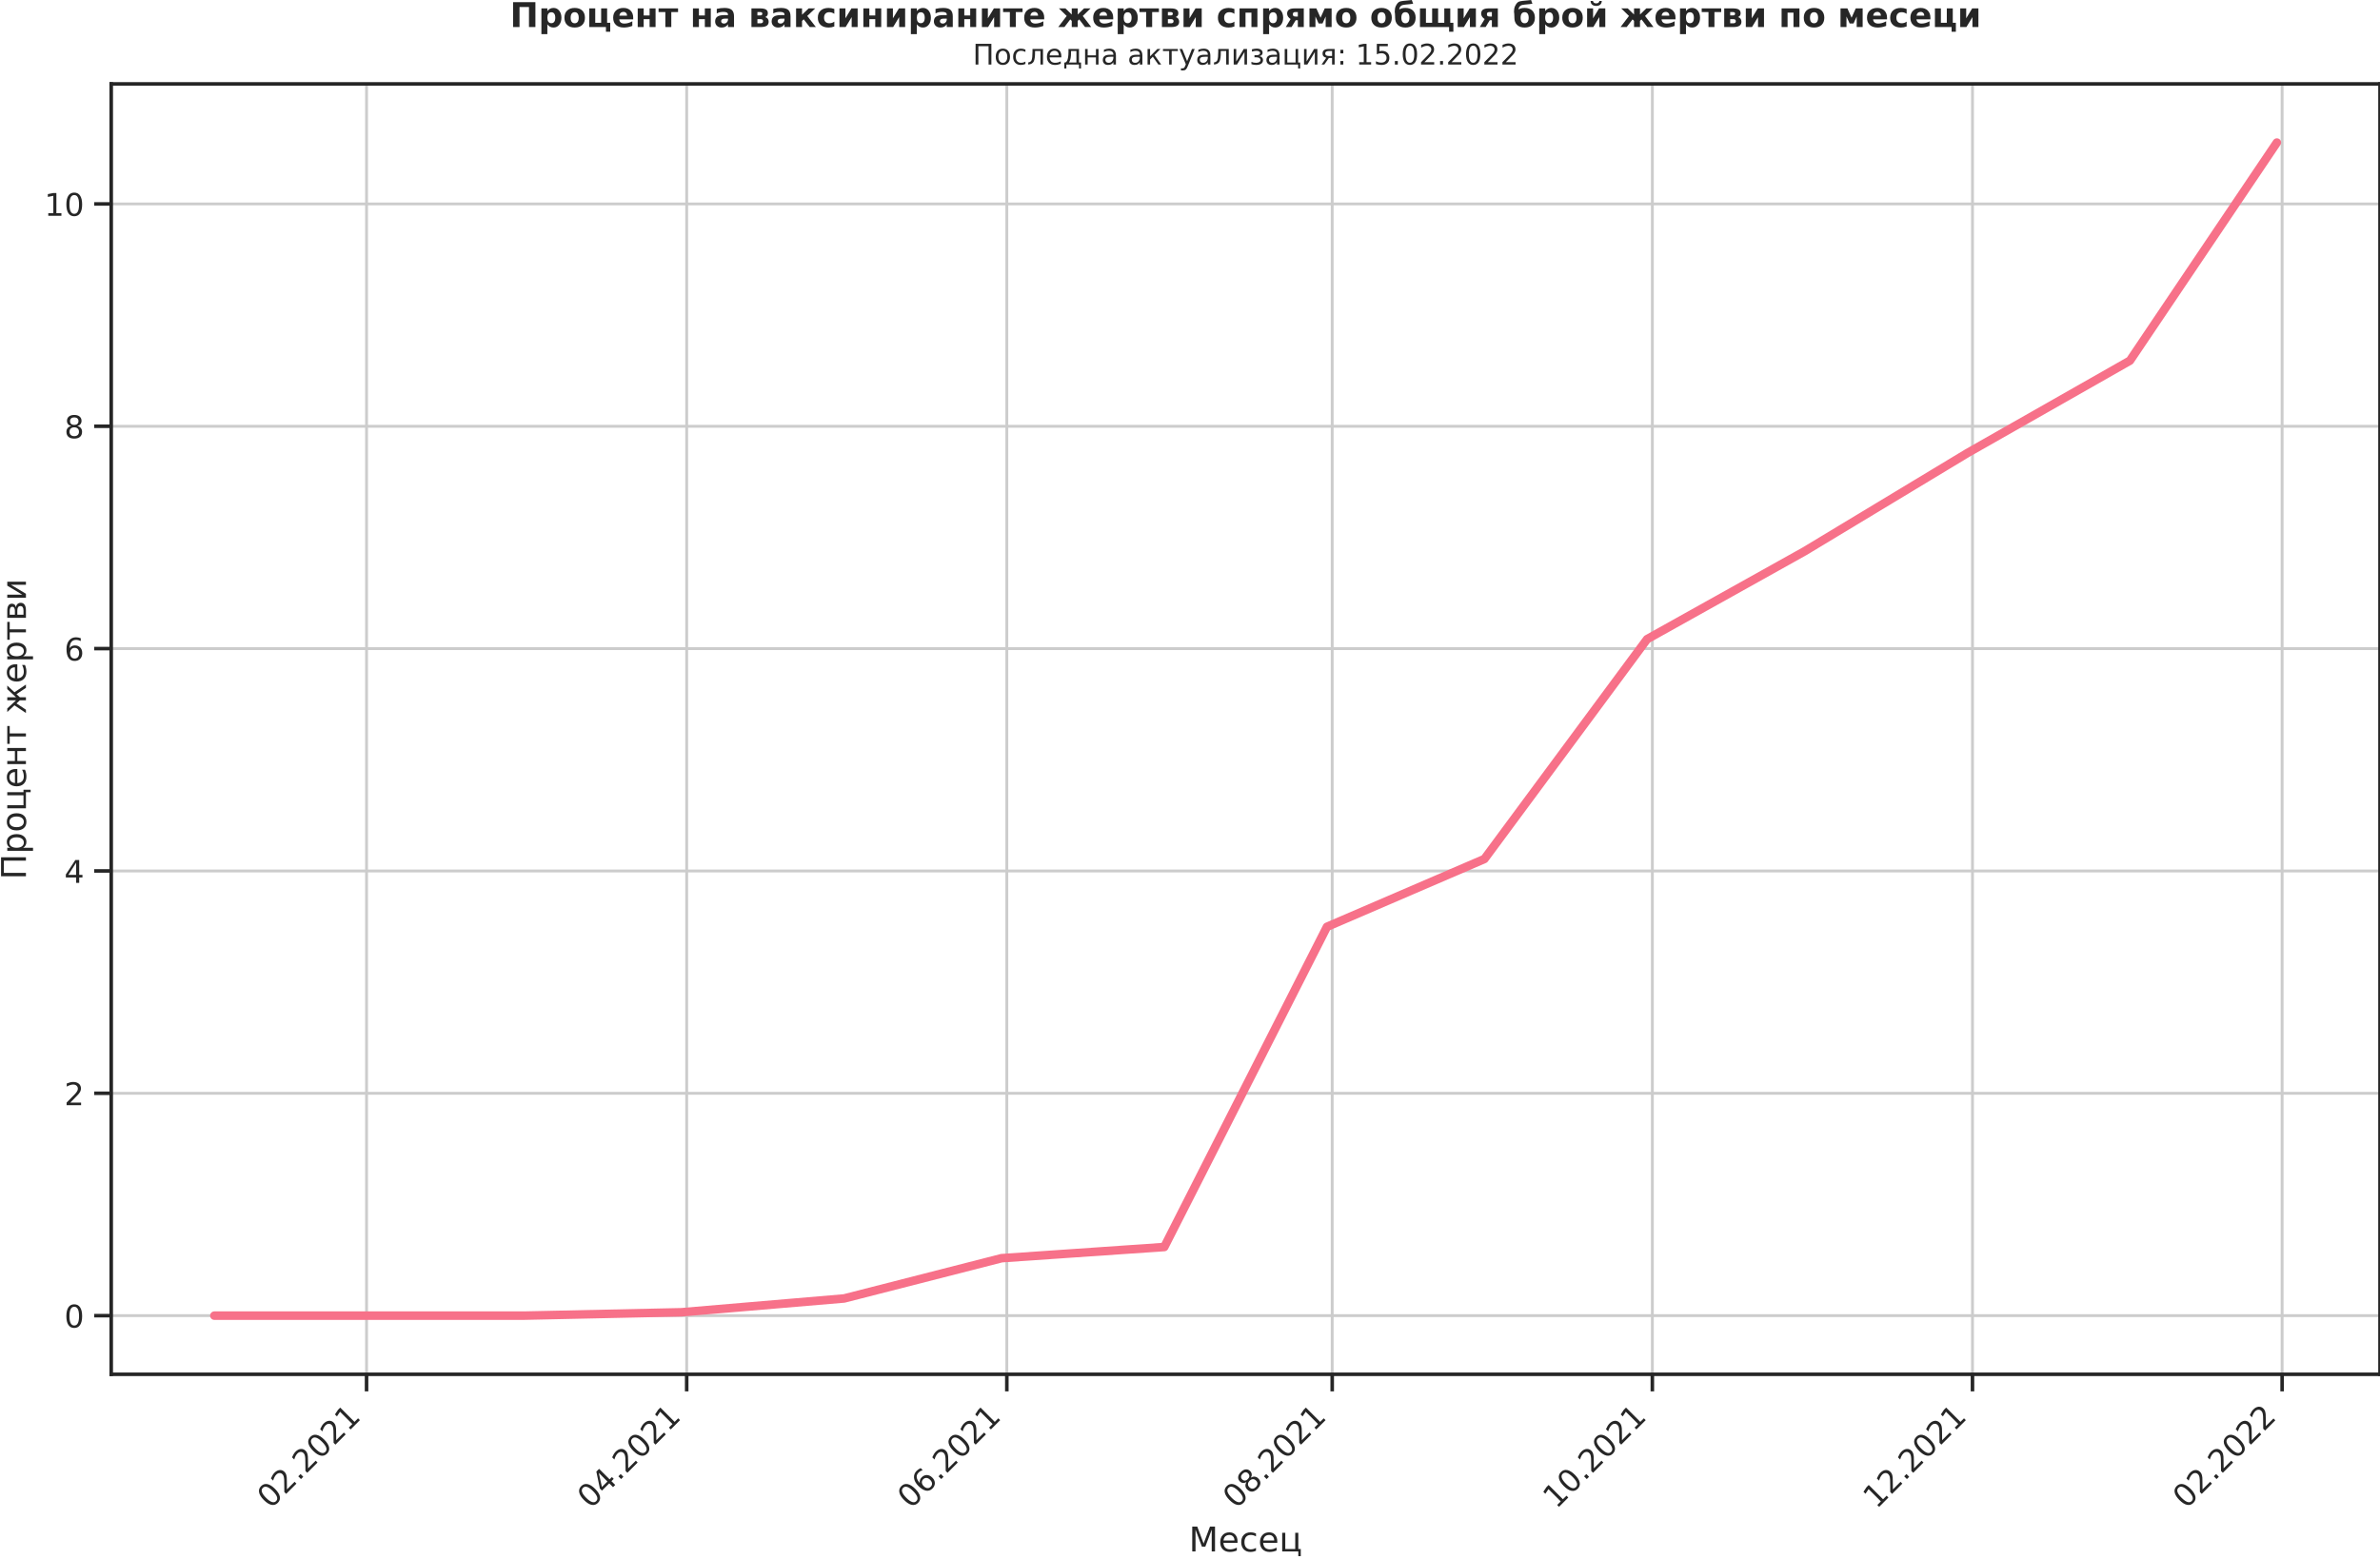
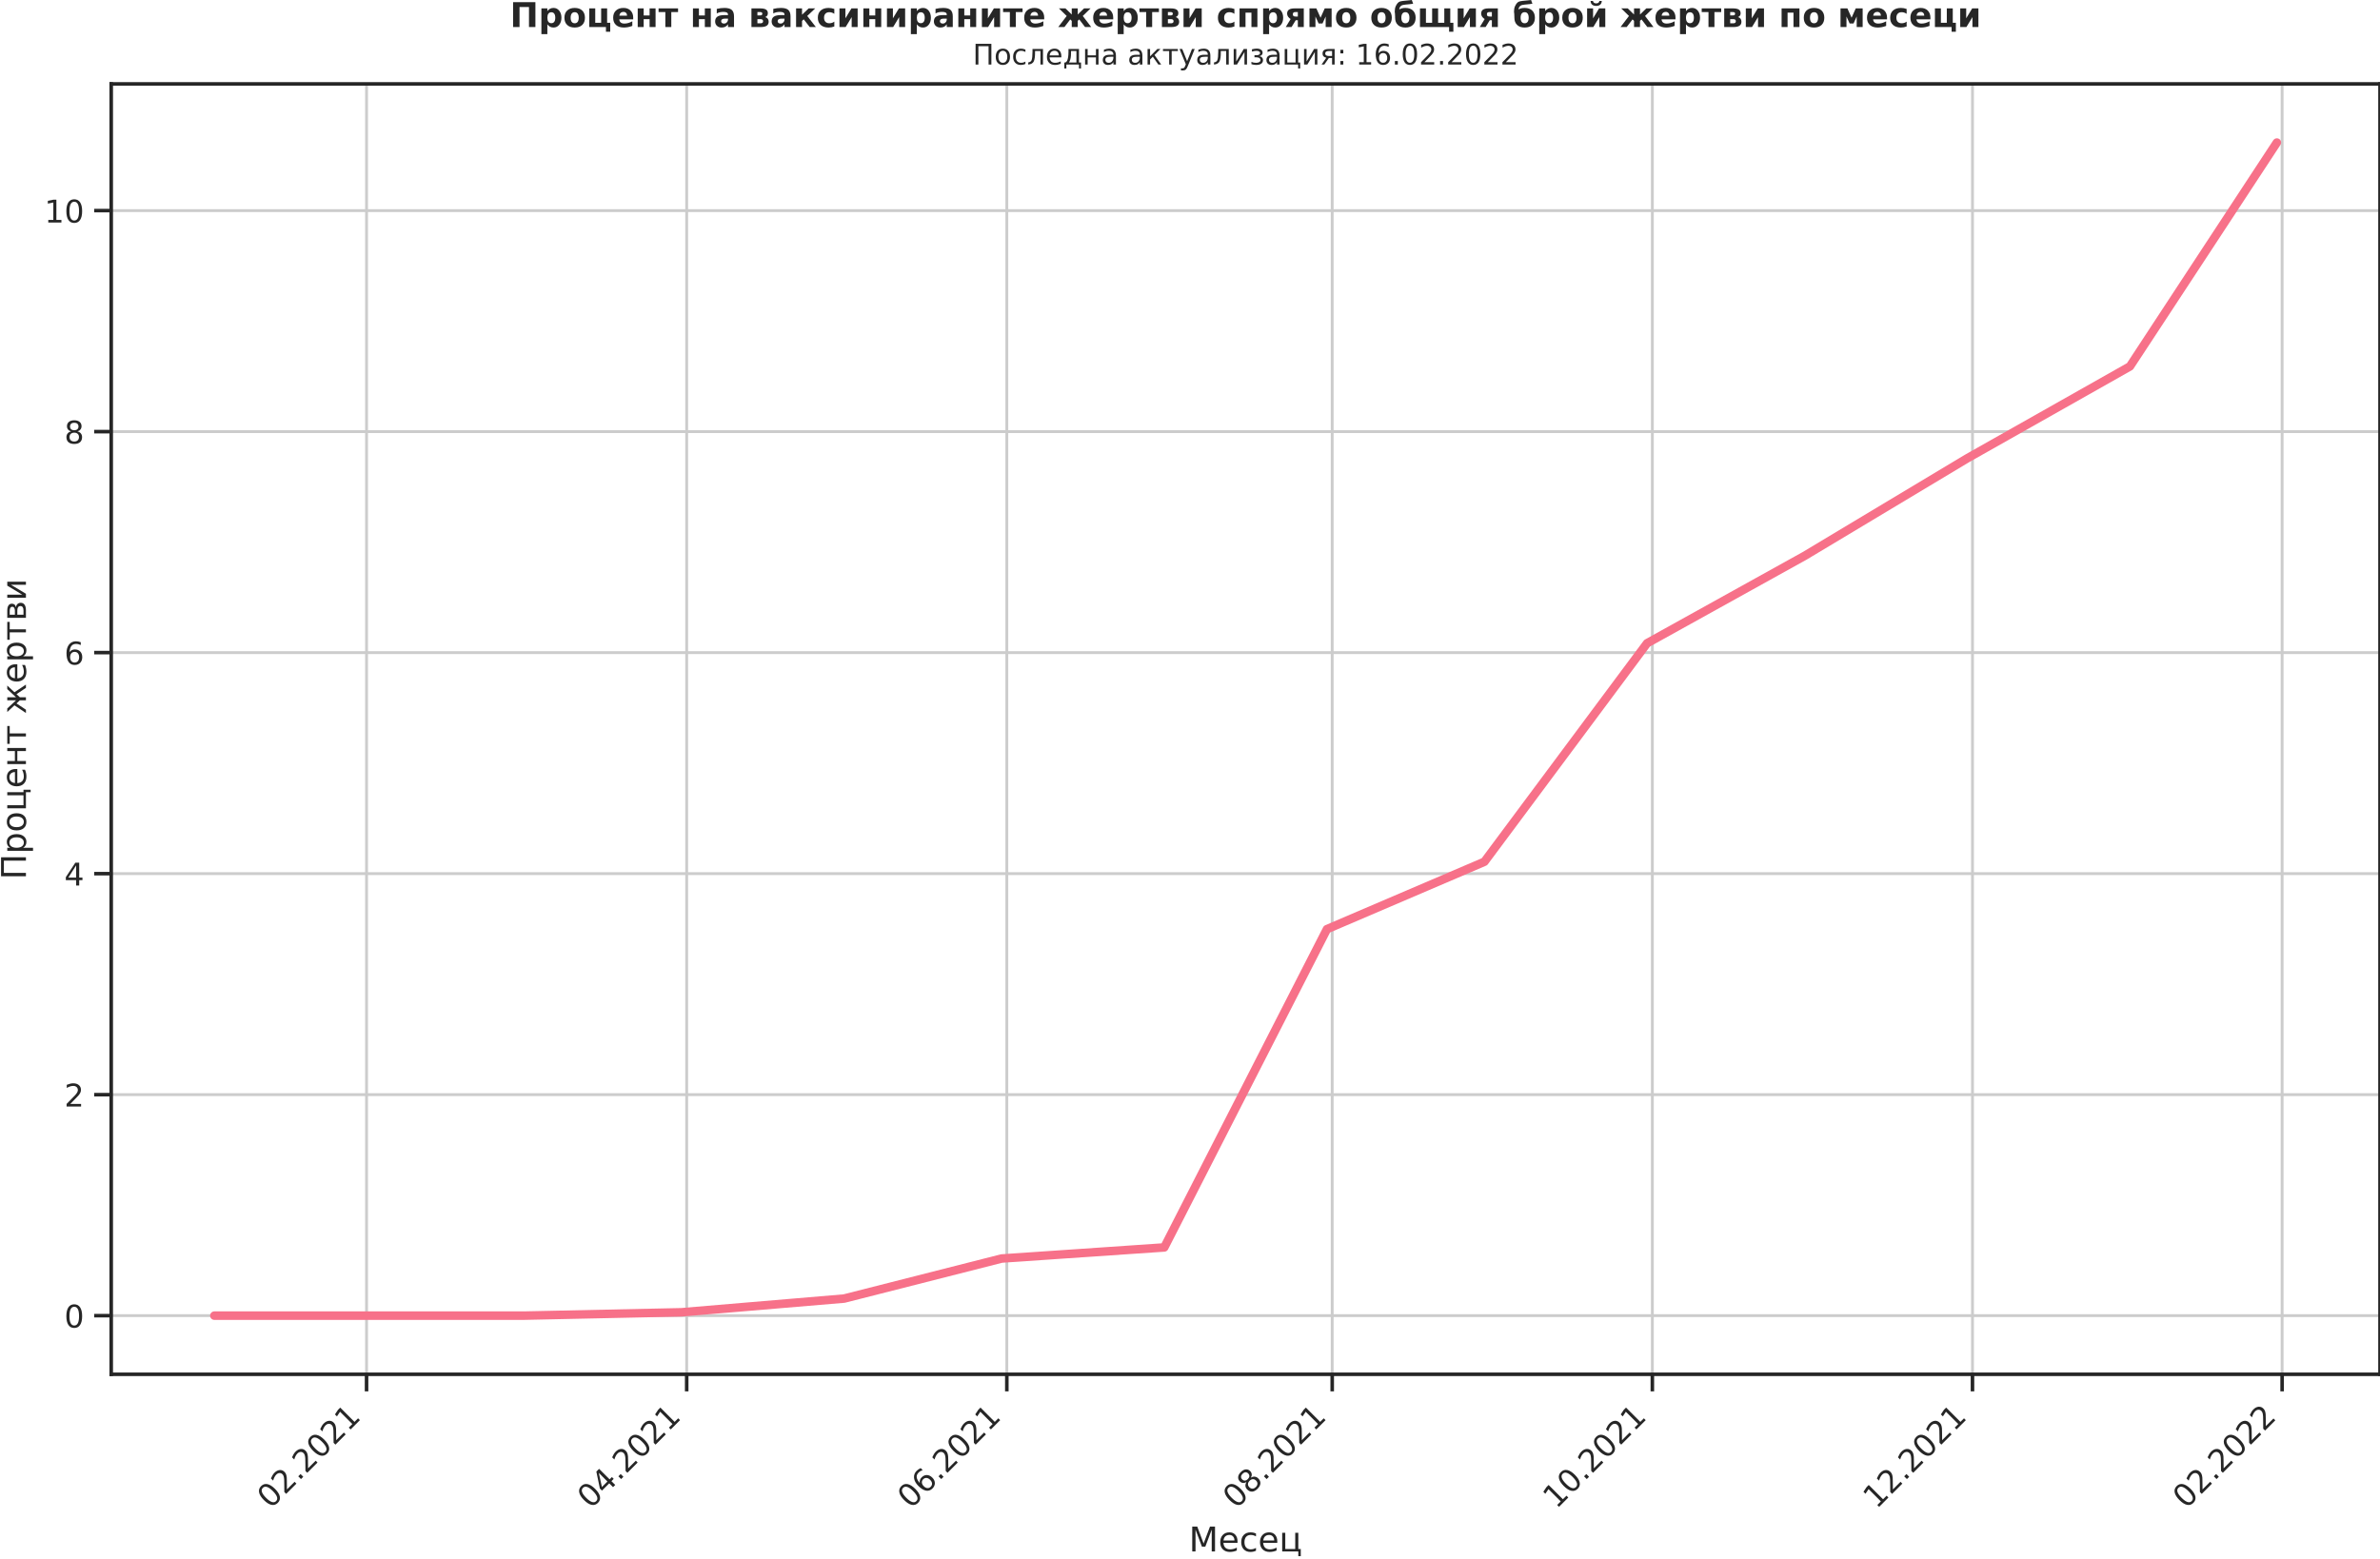
<svg xmlns="http://www.w3.org/2000/svg" xmlns:xlink="http://www.w3.org/1999/xlink" width="836.871pt" height="548.16pt" viewBox="0 0 836.871 548.16" version="1.1">
  <defs>
    <style type="text/css">*{stroke-linejoin: round; stroke-linecap: butt}</style>
  </defs>
  <g id="figure_1">
    <g id="patch_1">
      <path d="M -0 548.16  L 836.871 548.16  L 836.871 0  L -0 0  L -0 548.16  z " style="fill: none" />
    </g>
    <g id="axes_1">
      <g id="patch_2">
        <path d="M 39.111 483.354  L 836.871 483.354  L 836.871 29.51  L 39.111 29.51  L 39.111 483.354  z " style="fill: none" />
      </g>
      <g id="matplotlib.axis_1">
        <g id="xtick_1">
          <g id="line2d_1">
-             <path d="M 128.889 483.354  L 128.889 29.51  " clip-path="url(#p0402274422)" style="fill: none; stroke: #cccccc; stroke-linecap: round" />
+             <path d="M 128.889 483.354  L 128.889 29.51  " clip-path="url(#p0513b17e1d)" style="fill: none; stroke: #cccccc; stroke-linecap: round" />
          </g>
          <g id="line2d_2">
            <defs>
-               <path id="m67e5a09b17" d="M 0 0  L 0 6  " style="stroke: #262626; stroke-width: 1.25" />
+               <path id="m5b20767286" d="M 0 0  L 0 6  " style="stroke: #262626; stroke-width: 1.25" />
            </defs>
            <g>
-               <use xlink:href="#m67e5a09b17" x="128.889" y="483.354" style="fill: #262626; stroke: #262626; stroke-width: 1.25" />
+               <use xlink:href="#m5b20767286" x="128.889" y="483.354" style="fill: #262626; stroke: #262626; stroke-width: 1.25" />
            </g>
          </g>
          <g id="text_1">
            <g style="fill: #262626" transform="translate(95.10644 530.929)rotate(-45)scale(0.11 -0.11)">
              <defs>
                <path id="DejaVuSans-30" d="M 2034 4250  Q 1547 4250 1301 3770  Q 1056 3291 1056 2328  Q 1056 1369 1301 889  Q 1547 409 2034 409  Q 2525 409 2770 889  Q 3016 1369 3016 2328  Q 3016 3291 2770 3770  Q 2525 4250 2034 4250  z M 2034 4750  Q 2819 4750 3233 4129  Q 3647 3509 3647 2328  Q 3647 1150 3233 529  Q 2819 -91 2034 -91  Q 1250 -91 836 529  Q 422 1150 422 2328  Q 422 3509 836 4129  Q 1250 4750 2034 4750  z " transform="scale(0.015625)" />
                <path id="DejaVuSans-32" d="M 1228 531  L 3431 531  L 3431 0  L 469 0  L 469 531  Q 828 903 1448 1529  Q 2069 2156 2228 2338  Q 2531 2678 2651 2914  Q 2772 3150 2772 3378  Q 2772 3750 2511 3984  Q 2250 4219 1831 4219  Q 1534 4219 1204 4116  Q 875 4013 500 3803  L 500 4441  Q 881 4594 1212 4672  Q 1544 4750 1819 4750  Q 2544 4750 2975 4387  Q 3406 4025 3406 3419  Q 3406 3131 3298 2873  Q 3191 2616 2906 2266  Q 2828 2175 2409 1742  Q 1991 1309 1228 531  z " transform="scale(0.015625)" />
                <path id="DejaVuSans-2e" d="M 684 794  L 1344 794  L 1344 0  L 684 0  L 684 794  z " transform="scale(0.015625)" />
                <path id="DejaVuSans-31" d="M 794 531  L 1825 531  L 1825 4091  L 703 3866  L 703 4441  L 1819 4666  L 2450 4666  L 2450 531  L 3481 531  L 3481 0  L 794 0  L 794 531  z " transform="scale(0.015625)" />
              </defs>
              <use xlink:href="#DejaVuSans-30" />
              <use xlink:href="#DejaVuSans-32" x="63.623" />
              <use xlink:href="#DejaVuSans-2e" x="127.246" />
              <use xlink:href="#DejaVuSans-32" x="159.033" />
              <use xlink:href="#DejaVuSans-30" x="222.656" />
              <use xlink:href="#DejaVuSans-32" x="286.279" />
              <use xlink:href="#DejaVuSans-31" x="349.902" />
            </g>
          </g>
        </g>
        <g id="xtick_2">
          <g id="line2d_3">
-             <path d="M 241.458 483.354  L 241.458 29.51  " clip-path="url(#p0402274422)" style="fill: none; stroke: #cccccc; stroke-linecap: round" />
+             <path d="M 241.458 483.354  L 241.458 29.51  " clip-path="url(#p0513b17e1d)" style="fill: none; stroke: #cccccc; stroke-linecap: round" />
          </g>
          <g id="line2d_4">
            <g>
-               <use xlink:href="#m67e5a09b17" x="241.458" y="483.354" style="fill: #262626; stroke: #262626; stroke-width: 1.25" />
+               <use xlink:href="#m5b20767286" x="241.458" y="483.354" style="fill: #262626; stroke: #262626; stroke-width: 1.25" />
            </g>
          </g>
          <g id="text_2">
            <g style="fill: #262626" transform="translate(207.6749 530.929)rotate(-45)scale(0.11 -0.11)">
              <defs>
                <path id="DejaVuSans-34" d="M 2419 4116  L 825 1625  L 2419 1625  L 2419 4116  z M 2253 4666  L 3047 4666  L 3047 1625  L 3713 1625  L 3713 1100  L 3047 1100  L 3047 0  L 2419 0  L 2419 1100  L 313 1100  L 313 1709  L 2253 4666  z " transform="scale(0.015625)" />
              </defs>
              <use xlink:href="#DejaVuSans-30" />
              <use xlink:href="#DejaVuSans-34" x="63.623" />
              <use xlink:href="#DejaVuSans-2e" x="127.246" />
              <use xlink:href="#DejaVuSans-32" x="159.033" />
              <use xlink:href="#DejaVuSans-30" x="222.656" />
              <use xlink:href="#DejaVuSans-32" x="286.279" />
              <use xlink:href="#DejaVuSans-31" x="349.902" />
            </g>
          </g>
        </g>
        <g id="xtick_3">
          <g id="line2d_5">
-             <path d="M 354.026 483.354  L 354.026 29.51  " clip-path="url(#p0402274422)" style="fill: none; stroke: #cccccc; stroke-linecap: round" />
+             <path d="M 354.026 483.354  L 354.026 29.51  " clip-path="url(#p0513b17e1d)" style="fill: none; stroke: #cccccc; stroke-linecap: round" />
          </g>
          <g id="line2d_6">
            <g>
-               <use xlink:href="#m67e5a09b17" x="354.026" y="483.354" style="fill: #262626; stroke: #262626; stroke-width: 1.25" />
+               <use xlink:href="#m5b20767286" x="354.026" y="483.354" style="fill: #262626; stroke: #262626; stroke-width: 1.25" />
            </g>
          </g>
          <g id="text_3">
            <g style="fill: #262626" transform="translate(320.2434 530.929)rotate(-45)scale(0.11 -0.11)">
              <defs>
                <path id="DejaVuSans-36" d="M 2113 2584  Q 1688 2584 1439 2293  Q 1191 2003 1191 1497  Q 1191 994 1439 701  Q 1688 409 2113 409  Q 2538 409 2786 701  Q 3034 994 3034 1497  Q 3034 2003 2786 2293  Q 2538 2584 2113 2584  z M 3366 4563  L 3366 3988  Q 3128 4100 2886 4159  Q 2644 4219 2406 4219  Q 1781 4219 1451 3797  Q 1122 3375 1075 2522  Q 1259 2794 1537 2939  Q 1816 3084 2150 3084  Q 2853 3084 3261 2657  Q 3669 2231 3669 1497  Q 3669 778 3244 343  Q 2819 -91 2113 -91  Q 1303 -91 875 529  Q 447 1150 447 2328  Q 447 3434 972 4092  Q 1497 4750 2381 4750  Q 2619 4750 2861 4703  Q 3103 4656 3366 4563  z " transform="scale(0.015625)" />
              </defs>
              <use xlink:href="#DejaVuSans-30" />
              <use xlink:href="#DejaVuSans-36" x="63.623" />
              <use xlink:href="#DejaVuSans-2e" x="127.246" />
              <use xlink:href="#DejaVuSans-32" x="159.033" />
              <use xlink:href="#DejaVuSans-30" x="222.656" />
              <use xlink:href="#DejaVuSans-32" x="286.279" />
              <use xlink:href="#DejaVuSans-31" x="349.902" />
            </g>
          </g>
        </g>
        <g id="xtick_4">
          <g id="line2d_7">
-             <path d="M 468.44 483.354  L 468.44 29.51  " clip-path="url(#p0402274422)" style="fill: none; stroke: #cccccc; stroke-linecap: round" />
+             <path d="M 468.44 483.354  L 468.44 29.51  " clip-path="url(#p0513b17e1d)" style="fill: none; stroke: #cccccc; stroke-linecap: round" />
          </g>
          <g id="line2d_8">
            <g>
-               <use xlink:href="#m67e5a09b17" x="468.44" y="483.354" style="fill: #262626; stroke: #262626; stroke-width: 1.25" />
+               <use xlink:href="#m5b20767286" x="468.44" y="483.354" style="fill: #262626; stroke: #262626; stroke-width: 1.25" />
            </g>
          </g>
          <g id="text_4">
            <g style="fill: #262626" transform="translate(434.6573 530.929)rotate(-45)scale(0.11 -0.11)">
              <defs>
                <path id="DejaVuSans-38" d="M 2034 2216  Q 1584 2216 1326 1975  Q 1069 1734 1069 1313  Q 1069 891 1326 650  Q 1584 409 2034 409  Q 2484 409 2743 651  Q 3003 894 3003 1313  Q 3003 1734 2745 1975  Q 2488 2216 2034 2216  z M 1403 2484  Q 997 2584 770 2862  Q 544 3141 544 3541  Q 544 4100 942 4425  Q 1341 4750 2034 4750  Q 2731 4750 3128 4425  Q 3525 4100 3525 3541  Q 3525 3141 3298 2862  Q 3072 2584 2669 2484  Q 3125 2378 3379 2068  Q 3634 1759 3634 1313  Q 3634 634 3220 271  Q 2806 -91 2034 -91  Q 1263 -91 848 271  Q 434 634 434 1313  Q 434 1759 690 2068  Q 947 2378 1403 2484  z M 1172 3481  Q 1172 3119 1398 2916  Q 1625 2713 2034 2713  Q 2441 2713 2670 2916  Q 2900 3119 2900 3481  Q 2900 3844 2670 4047  Q 2441 4250 2034 4250  Q 1625 4250 1398 4047  Q 1172 3844 1172 3481  z " transform="scale(0.015625)" />
              </defs>
              <use xlink:href="#DejaVuSans-30" />
              <use xlink:href="#DejaVuSans-38" x="63.623" />
              <use xlink:href="#DejaVuSans-2e" x="127.246" />
              <use xlink:href="#DejaVuSans-32" x="159.033" />
              <use xlink:href="#DejaVuSans-30" x="222.656" />
              <use xlink:href="#DejaVuSans-32" x="286.279" />
              <use xlink:href="#DejaVuSans-31" x="349.902" />
            </g>
          </g>
        </g>
        <g id="xtick_5">
          <g id="line2d_9">
-             <path d="M 581.009 483.354  L 581.009 29.51  " clip-path="url(#p0402274422)" style="fill: none; stroke: #cccccc; stroke-linecap: round" />
+             <path d="M 581.009 483.354  L 581.009 29.51  " clip-path="url(#p0513b17e1d)" style="fill: none; stroke: #cccccc; stroke-linecap: round" />
          </g>
          <g id="line2d_10">
            <g>
-               <use xlink:href="#m67e5a09b17" x="581.009" y="483.354" style="fill: #262626; stroke: #262626; stroke-width: 1.25" />
+               <use xlink:href="#m5b20767286" x="581.009" y="483.354" style="fill: #262626; stroke: #262626; stroke-width: 1.25" />
            </g>
          </g>
          <g id="text_5">
            <g style="fill: #262626" transform="translate(547.2258 530.929)rotate(-45)scale(0.11 -0.11)">
              <use xlink:href="#DejaVuSans-31" />
              <use xlink:href="#DejaVuSans-30" x="63.623" />
              <use xlink:href="#DejaVuSans-2e" x="127.246" />
              <use xlink:href="#DejaVuSans-32" x="159.033" />
              <use xlink:href="#DejaVuSans-30" x="222.656" />
              <use xlink:href="#DejaVuSans-32" x="286.279" />
              <use xlink:href="#DejaVuSans-31" x="349.902" />
            </g>
          </g>
        </g>
        <g id="xtick_6">
          <g id="line2d_11">
-             <path d="M 693.577 483.354  L 693.577 29.51  " clip-path="url(#p0402274422)" style="fill: none; stroke: #cccccc; stroke-linecap: round" />
+             <path d="M 693.577 483.354  L 693.577 29.51  " clip-path="url(#p0513b17e1d)" style="fill: none; stroke: #cccccc; stroke-linecap: round" />
          </g>
          <g id="line2d_12">
            <g>
-               <use xlink:href="#m67e5a09b17" x="693.577" y="483.354" style="fill: #262626; stroke: #262626; stroke-width: 1.25" />
+               <use xlink:href="#m5b20767286" x="693.577" y="483.354" style="fill: #262626; stroke: #262626; stroke-width: 1.25" />
            </g>
          </g>
          <g id="text_6">
            <g style="fill: #262626" transform="translate(659.7943 530.929)rotate(-45)scale(0.11 -0.11)">
              <use xlink:href="#DejaVuSans-31" />
              <use xlink:href="#DejaVuSans-32" x="63.623" />
              <use xlink:href="#DejaVuSans-2e" x="127.246" />
              <use xlink:href="#DejaVuSans-32" x="159.033" />
              <use xlink:href="#DejaVuSans-30" x="222.656" />
              <use xlink:href="#DejaVuSans-32" x="286.279" />
              <use xlink:href="#DejaVuSans-31" x="349.902" />
            </g>
          </g>
        </g>
        <g id="xtick_7">
          <g id="line2d_13">
-             <path d="M 802.455 483.354  L 802.455 29.51  " clip-path="url(#p0402274422)" style="fill: none; stroke: #cccccc; stroke-linecap: round" />
+             <path d="M 802.455 483.354  L 802.455 29.51  " clip-path="url(#p0513b17e1d)" style="fill: none; stroke: #cccccc; stroke-linecap: round" />
          </g>
          <g id="line2d_14">
            <g>
-               <use xlink:href="#m67e5a09b17" x="802.455" y="483.354" style="fill: #262626; stroke: #262626; stroke-width: 1.25" />
+               <use xlink:href="#m5b20767286" x="802.455" y="483.354" style="fill: #262626; stroke: #262626; stroke-width: 1.25" />
            </g>
          </g>
          <g id="text_7">
            <g style="fill: #262626" transform="translate(768.672 530.929)rotate(-45)scale(0.11 -0.11)">
              <use xlink:href="#DejaVuSans-30" />
              <use xlink:href="#DejaVuSans-32" x="63.623" />
              <use xlink:href="#DejaVuSans-2e" x="127.246" />
              <use xlink:href="#DejaVuSans-32" x="159.033" />
              <use xlink:href="#DejaVuSans-30" x="222.656" />
              <use xlink:href="#DejaVuSans-32" x="286.279" />
              <use xlink:href="#DejaVuSans-32" x="349.902" />
            </g>
          </g>
        </g>
        <g id="text_8">
          <g style="fill: #262626" transform="translate(418.0478 545.6648)scale(0.12 -0.12)">
            <defs>
              <path id="DejaVuSans-41c" d="M 628 4666  L 1569 4666  L 2759 1491  L 3956 4666  L 4897 4666  L 4897 0  L 4281 0  L 4281 4097  L 3078 897  L 2444 897  L 1241 4097  L 1241 0  L 628 0  L 628 4666  z " transform="scale(0.015625)" />
              <path id="DejaVuSans-435" d="M 3597 1894  L 3597 1613  L 953 1613  Q 991 1019 1311 708  Q 1631 397 2203 397  Q 2534 397 2845 478  Q 3156 559 3463 722  L 3463 178  Q 3153 47 2828 -22  Q 2503 -91 2169 -91  Q 1331 -91 842 396  Q 353 884 353 1716  Q 353 2575 817 3079  Q 1281 3584 2069 3584  Q 2775 3584 3186 3129  Q 3597 2675 3597 1894  z M 3022 2063  Q 3016 2534 2758 2815  Q 2500 3097 2075 3097  Q 1594 3097 1305 2825  Q 1016 2553 972 2059  L 3022 2063  z " transform="scale(0.015625)" />
              <path id="DejaVuSans-441" d="M 3122 3366  L 3122 2828  Q 2878 2963 2633 3030  Q 2388 3097 2138 3097  Q 1578 3097 1268 2742  Q 959 2388 959 1747  Q 959 1106 1268 751  Q 1578 397 2138 397  Q 2388 397 2633 464  Q 2878 531 3122 666  L 3122 134  Q 2881 22 2623 -34  Q 2366 -91 2075 -91  Q 1284 -91 818 406  Q 353 903 353 1747  Q 353 2603 823 3093  Q 1294 3584 2113 3584  Q 2378 3584 2631 3529  Q 2884 3475 3122 3366  z " transform="scale(0.015625)" />
              <path id="DejaVuSans-446" d="M 3603 0  L 581 0  L 581 3500  L 1159 3500  L 1159 459  L 3025 459  L 3025 3500  L 3603 3500  L 3603 459  L 4063 459  L 4063 -884  L 3603 -884  L 3603 0  z " transform="scale(0.015625)" />
            </defs>
            <use xlink:href="#DejaVuSans-41c" />
            <use xlink:href="#DejaVuSans-435" x="86.279" />
            <use xlink:href="#DejaVuSans-441" x="147.803" />
            <use xlink:href="#DejaVuSans-435" x="202.783" />
            <use xlink:href="#DejaVuSans-446" x="264.307" />
          </g>
        </g>
      </g>
      <g id="matplotlib.axis_2">
        <g id="ytick_1">
          <g id="line2d_15">
-             <path d="M 39.111 462.724  L 836.871 462.724  " clip-path="url(#p0402274422)" style="fill: none; stroke: #cccccc; stroke-linecap: round" />
+             <path d="M 39.111 462.724  L 836.871 462.724  " clip-path="url(#p0513b17e1d)" style="fill: none; stroke: #cccccc; stroke-linecap: round" />
          </g>
          <g id="line2d_16">
            <defs>
-               <path id="mcac6b67d3c" d="M 0 0  L -6 0  " style="stroke: #262626; stroke-width: 1.25" />
+               <path id="m9e6a54e9d8" d="M 0 0  L -6 0  " style="stroke: #262626; stroke-width: 1.25" />
            </defs>
            <g>
-               <use xlink:href="#mcac6b67d3c" x="39.111" y="462.724" style="fill: #262626; stroke: #262626; stroke-width: 1.25" />
+               <use xlink:href="#m9e6a54e9d8" x="39.111" y="462.724" style="fill: #262626; stroke: #262626; stroke-width: 1.25" />
            </g>
          </g>
          <g id="text_9">
            <g style="fill: #262626" transform="translate(22.6125 466.9035)scale(0.11 -0.11)">
              <use xlink:href="#DejaVuSans-30" />
            </g>
          </g>
        </g>
        <g id="ytick_2">
          <g id="line2d_17">
-             <path d="M 39.111 384.524  L 836.871 384.524  " clip-path="url(#p0402274422)" style="fill: none; stroke: #cccccc; stroke-linecap: round" />
+             <path d="M 39.111 384.995  L 836.871 384.995  " clip-path="url(#p0513b17e1d)" style="fill: none; stroke: #cccccc; stroke-linecap: round" />
          </g>
          <g id="line2d_18">
            <g>
-               <use xlink:href="#mcac6b67d3c" x="39.111" y="384.524" style="fill: #262626; stroke: #262626; stroke-width: 1.25" />
+               <use xlink:href="#m9e6a54e9d8" x="39.111" y="384.995" style="fill: #262626; stroke: #262626; stroke-width: 1.25" />
            </g>
          </g>
          <g id="text_10">
-             <g style="fill: #262626" transform="translate(22.6125 388.7036)scale(0.11 -0.11)">
+             <g style="fill: #262626" transform="translate(22.6125 389.1745)scale(0.11 -0.11)">
              <use xlink:href="#DejaVuSans-32" />
            </g>
          </g>
        </g>
        <g id="ytick_3">
          <g id="line2d_19">
-             <path d="M 39.111 306.325  L 836.871 306.325  " clip-path="url(#p0402274422)" style="fill: none; stroke: #cccccc; stroke-linecap: round" />
+             <path d="M 39.111 307.266  L 836.871 307.266  " clip-path="url(#p0513b17e1d)" style="fill: none; stroke: #cccccc; stroke-linecap: round" />
          </g>
          <g id="line2d_20">
            <g>
-               <use xlink:href="#mcac6b67d3c" x="39.111" y="306.325" style="fill: #262626; stroke: #262626; stroke-width: 1.25" />
+               <use xlink:href="#m9e6a54e9d8" x="39.111" y="307.266" style="fill: #262626; stroke: #262626; stroke-width: 1.25" />
            </g>
          </g>
          <g id="text_11">
-             <g style="fill: #262626" transform="translate(22.6125 310.5037)scale(0.11 -0.11)">
+             <g style="fill: #262626" transform="translate(22.6125 311.4455)scale(0.11 -0.11)">
              <use xlink:href="#DejaVuSans-34" />
            </g>
          </g>
        </g>
        <g id="ytick_4">
          <g id="line2d_21">
-             <path d="M 39.111 228.125  L 836.871 228.125  " clip-path="url(#p0402274422)" style="fill: none; stroke: #cccccc; stroke-linecap: round" />
+             <path d="M 39.111 229.537  L 836.871 229.537  " clip-path="url(#p0513b17e1d)" style="fill: none; stroke: #cccccc; stroke-linecap: round" />
          </g>
          <g id="line2d_22">
            <g>
-               <use xlink:href="#mcac6b67d3c" x="39.111" y="228.125" style="fill: #262626; stroke: #262626; stroke-width: 1.25" />
+               <use xlink:href="#m9e6a54e9d8" x="39.111" y="229.537" style="fill: #262626; stroke: #262626; stroke-width: 1.25" />
            </g>
          </g>
          <g id="text_12">
-             <g style="fill: #262626" transform="translate(22.6125 232.3038)scale(0.11 -0.11)">
+             <g style="fill: #262626" transform="translate(22.6125 233.7165)scale(0.11 -0.11)">
              <use xlink:href="#DejaVuSans-36" />
            </g>
          </g>
        </g>
        <g id="ytick_5">
          <g id="line2d_23">
-             <path d="M 39.111 149.925  L 836.871 149.925  " clip-path="url(#p0402274422)" style="fill: none; stroke: #cccccc; stroke-linecap: round" />
+             <path d="M 39.111 151.808  L 836.871 151.808  " clip-path="url(#p0513b17e1d)" style="fill: none; stroke: #cccccc; stroke-linecap: round" />
          </g>
          <g id="line2d_24">
            <g>
-               <use xlink:href="#mcac6b67d3c" x="39.111" y="149.925" style="fill: #262626; stroke: #262626; stroke-width: 1.25" />
+               <use xlink:href="#m9e6a54e9d8" x="39.111" y="151.808" style="fill: #262626; stroke: #262626; stroke-width: 1.25" />
            </g>
          </g>
          <g id="text_13">
-             <g style="fill: #262626" transform="translate(22.6125 154.1039)scale(0.11 -0.11)">
+             <g style="fill: #262626" transform="translate(22.6125 155.9875)scale(0.11 -0.11)">
              <use xlink:href="#DejaVuSans-38" />
            </g>
          </g>
        </g>
        <g id="ytick_6">
          <g id="line2d_25">
-             <path d="M 39.111 71.725  L 836.871 71.725  " clip-path="url(#p0402274422)" style="fill: none; stroke: #cccccc; stroke-linecap: round" />
+             <path d="M 39.111 74.079  L 836.871 74.079  " clip-path="url(#p0513b17e1d)" style="fill: none; stroke: #cccccc; stroke-linecap: round" />
          </g>
          <g id="line2d_26">
            <g>
-               <use xlink:href="#mcac6b67d3c" x="39.111" y="71.725" style="fill: #262626; stroke: #262626; stroke-width: 1.25" />
+               <use xlink:href="#m9e6a54e9d8" x="39.111" y="74.079" style="fill: #262626; stroke: #262626; stroke-width: 1.25" />
            </g>
          </g>
          <g id="text_14">
-             <g style="fill: #262626" transform="translate(15.61375 75.90398)scale(0.11 -0.11)">
+             <g style="fill: #262626" transform="translate(15.61375 78.25852)scale(0.11 -0.11)">
              <use xlink:href="#DejaVuSans-31" />
              <use xlink:href="#DejaVuSans-30" x="63.623" />
            </g>
          </g>
        </g>
        <g id="text_15">
          <g style="fill: #262626" transform="translate(9.118125 309.3612)rotate(-90)scale(0.12 -0.12)">
            <defs>
              <path id="DejaVuSans-41f" d="M 4184 4666  L 4184 0  L 3553 0  L 3553 4134  L 1259 4134  L 1259 0  L 628 0  L 628 4666  L 4184 4666  z " transform="scale(0.015625)" />
              <path id="DejaVuSans-440" d="M 1159 525  L 1159 -1331  L 581 -1331  L 581 3500  L 1159 3500  L 1159 2969  Q 1341 3281 1617 3432  Q 1894 3584 2278 3584  Q 2916 3584 3314 3078  Q 3713 2572 3713 1747  Q 3713 922 3314 415  Q 2916 -91 2278 -91  Q 1894 -91 1617 61  Q 1341 213 1159 525  z M 3116 1747  Q 3116 2381 2855 2742  Q 2594 3103 2138 3103  Q 1681 3103 1420 2742  Q 1159 2381 1159 1747  Q 1159 1113 1420 752  Q 1681 391 2138 391  Q 2594 391 2855 752  Q 3116 1113 3116 1747  z " transform="scale(0.015625)" />
              <path id="DejaVuSans-43e" d="M 1959 3097  Q 1497 3097 1228 2736  Q 959 2375 959 1747  Q 959 1119 1226 758  Q 1494 397 1959 397  Q 2419 397 2687 759  Q 2956 1122 2956 1747  Q 2956 2369 2687 2733  Q 2419 3097 1959 3097  z M 1959 3584  Q 2709 3584 3137 3096  Q 3566 2609 3566 1747  Q 3566 888 3137 398  Q 2709 -91 1959 -91  Q 1206 -91 779 398  Q 353 888 353 1747  Q 353 2609 779 3096  Q 1206 3584 1959 3584  z " transform="scale(0.015625)" />
              <path id="DejaVuSans-43d" d="M 581 3500  L 1159 3500  L 1159 2072  L 3025 2072  L 3025 3500  L 3603 3500  L 3603 0  L 3025 0  L 3025 1613  L 1159 1613  L 1159 0  L 581 0  L 581 3500  z " transform="scale(0.015625)" />
              <path id="DejaVuSans-442" d="M 188 3500  L 3541 3500  L 3541 3041  L 2147 3041  L 2147 0  L 1581 0  L 1581 3041  L 188 3041  L 188 3500  z " transform="scale(0.015625)" />
              <path id="DejaVuSans-20" transform="scale(0.015625)" />
              <path id="DejaVuSans-436" d="M 2597 3500  L 3169 3500  L 3169 1856  L 4697 3500  L 5366 3500  L 4109 2153  L 5547 0  L 4931 0  L 3753 1769  L 3169 1141  L 3169 0  L 2597 0  L 2597 1141  L 2013 1769  L 834 0  L 219 0  L 1656 2153  L 400 3500  L 1069 3500  L 2597 1856  L 2597 3500  z " transform="scale(0.015625)" />
              <path id="DejaVuSans-432" d="M 1156 1613  L 1156 459  L 1975 459  Q 2369 459 2575 607  Q 2781 756 2781 1038  Q 2781 1319 2575 1466  Q 2369 1613 1975 1613  L 1156 1613  z M 1156 3041  L 1156 2072  L 1913 2072  Q 2238 2072 2444 2201  Q 2650 2331 2650 2563  Q 2650 2794 2444 2917  Q 2238 3041 1913 3041  L 1156 3041  z M 581 3500  L 1950 3500  Q 2566 3500 2897 3275  Q 3228 3050 3228 2634  Q 3228 2313 3059 2123  Q 2891 1934 2559 1888  Q 2956 1813 3175 1575  Q 3394 1338 3394 981  Q 3394 513 3033 256  Q 2672 0 2003 0  L 581 0  L 581 3500  z " transform="scale(0.015625)" />
              <path id="DejaVuSans-438" d="M 3578 3500  L 3578 0  L 3006 0  L 3006 2809  L 1319 0  L 581 0  L 581 3500  L 1153 3500  L 1153 697  L 2838 3500  L 3578 3500  z " transform="scale(0.015625)" />
            </defs>
            <use xlink:href="#DejaVuSans-41f" />
            <use xlink:href="#DejaVuSans-440" x="75.195" />
            <use xlink:href="#DejaVuSans-43e" x="138.672" />
            <use xlink:href="#DejaVuSans-446" x="199.854" />
            <use xlink:href="#DejaVuSans-435" x="267.92" />
            <use xlink:href="#DejaVuSans-43d" x="329.443" />
            <use xlink:href="#DejaVuSans-442" x="394.824" />
            <use xlink:href="#DejaVuSans-20" x="453.076" />
            <use xlink:href="#DejaVuSans-436" x="484.863" />
            <use xlink:href="#DejaVuSans-435" x="574.951" />
            <use xlink:href="#DejaVuSans-440" x="636.475" />
            <use xlink:href="#DejaVuSans-442" x="699.951" />
            <use xlink:href="#DejaVuSans-432" x="758.203" />
            <use xlink:href="#DejaVuSans-438" x="817.139" />
          </g>
        </g>
      </g>
      <g id="line2d_27">
-         <path d="M 75.373 462.724  L 127.044 462.724  L 184.251 462.724  L 239.612 461.54  L 296.819 456.681  L 352.181 442.518  L 409.388 438.589  L 466.595 325.968  L 521.956 302.121  L 579.163 224.801  L 634.525 193.896  L 691.732 159.376  L 748.939 126.844  L 800.609 50.139  " clip-path="url(#p0402274422)" style="fill: none; stroke: #f77189; stroke-width: 3; stroke-linecap: round" />
+         <path d="M 75.373 462.724  L 127.044 462.724  L 184.251 462.724  L 239.612 461.547  L 296.819 456.718  L 352.181 442.639  L 409.388 438.734  L 466.595 326.791  L 521.956 303.088  L 579.163 226.234  L 634.525 195.514  L 691.732 161.203  L 748.939 128.866  L 800.609 50.139  " clip-path="url(#p0513b17e1d)" style="fill: none; stroke: #f77189; stroke-width: 3; stroke-linecap: round" />
      </g>
      <g id="patch_3">
        <path d="M 39.111 483.354  L 39.111 29.51  " style="fill: none; stroke: #262626; stroke-width: 1.25; stroke-linejoin: miter; stroke-linecap: square" />
      </g>
      <g id="patch_4">
        <path d="M 836.871 483.354  L 836.871 29.51  " style="fill: none; stroke: #262626; stroke-width: 1.25; stroke-linejoin: miter; stroke-linecap: square" />
      </g>
      <g id="patch_5">
        <path d="M 39.111 483.354  L 836.871 483.354  " style="fill: none; stroke: #262626; stroke-width: 1.25; stroke-linejoin: miter; stroke-linecap: square" />
      </g>
      <g id="patch_6">
        <path d="M 39.111 29.51  L 836.871 29.51  " style="fill: none; stroke: #262626; stroke-width: 1.25; stroke-linejoin: miter; stroke-linecap: square" />
      </g>
      <g id="text_16">
        <g style="fill: #262626" transform="translate(342.0593 22.70235)scale(0.09996 -0.09996)">
          <defs>
            <path id="DejaVuSans-43b" d="M 238 0  L 238 478  Q 806 566 981 959  Q 1194 1513 1194 2928  L 1194 3500  L 3559 3500  L 3559 0  L 2984 0  L 2984 3041  L 1769 3041  L 1769 2694  Q 1769 1344 1494 738  Q 1200 91 238 0  z " transform="scale(0.015625)" />
            <path id="DejaVuSans-434" d="M 1384 459  L 3053 459  L 3053 3041  L 1844 3041  L 1844 2603  Q 1844 1316 1475 628  L 1384 459  z M 550 459  Q 834 584 959 850  Q 1266 1509 1266 2838  L 1266 3500  L 3631 3500  L 3631 459  L 4091 459  L 4091 -884  L 3631 -884  L 3631 0  L 794 0  L 794 -884  L 334 -884  L 334 459  L 550 459  z " transform="scale(0.015625)" />
            <path id="DejaVuSans-430" d="M 2194 1759  Q 1497 1759 1228 1600  Q 959 1441 959 1056  Q 959 750 1161 570  Q 1363 391 1709 391  Q 2188 391 2477 730  Q 2766 1069 2766 1631  L 2766 1759  L 2194 1759  z M 3341 1997  L 3341 0  L 2766 0  L 2766 531  Q 2569 213 2275 61  Q 1981 -91 1556 -91  Q 1019 -91 701 211  Q 384 513 384 1019  Q 384 1609 779 1909  Q 1175 2209 1959 2209  L 2766 2209  L 2766 2266  Q 2766 2663 2505 2880  Q 2244 3097 1772 3097  Q 1472 3097 1187 3025  Q 903 2953 641 2809  L 641 3341  Q 956 3463 1253 3523  Q 1550 3584 1831 3584  Q 2591 3584 2966 3190  Q 3341 2797 3341 1997  z " transform="scale(0.015625)" />
            <path id="DejaVuSans-43a" d="M 581 3500  L 1153 3500  L 1153 1856  L 2775 3500  L 3481 3500  L 2144 2147  L 3653 0  L 3009 0  L 1769 1766  L 1153 1141  L 1153 0  L 581 0  L 581 3500  z " transform="scale(0.015625)" />
            <path id="DejaVuSans-443" d="M 2059 -325  Q 1816 -950 1584 -1140  Q 1353 -1331 966 -1331  L 506 -1331  L 506 -850  L 844 -850  Q 1081 -850 1212 -737  Q 1344 -625 1503 -206  L 1606 56  L 191 3500  L 800 3500  L 1894 763  L 2988 3500  L 3597 3500  L 2059 -325  z " transform="scale(0.015625)" />
            <path id="DejaVuSans-437" d="M 2206 1888  Q 2594 1813 2809 1584  Q 3025 1356 3025 1019  Q 3025 478 2622 193  Q 2219 -91 1475 -91  Q 1225 -91 961 -47  Q 697 -3 416 84  L 416 619  Q 638 503 903 445  Q 1169 388 1459 388  Q 1931 388 2195 563  Q 2459 738 2459 1019  Q 2459 1294 2225 1461  Q 1991 1628 1563 1628  L 1100 1628  L 1100 2103  L 1584 2103  Q 1947 2103 2158 2242  Q 2369 2381 2369 2600  Q 2369 2800 2151 2944  Q 1934 3088 1563 3088  Q 1341 3088 1089 3047  Q 838 3006 534 2916  L 534 3438  Q 841 3513 1106 3550  Q 1372 3588 1609 3588  Q 2222 3588 2576 3342  Q 2931 3097 2931 2656  Q 2931 2366 2743 2164  Q 2556 1963 2206 1888  z " transform="scale(0.015625)" />
            <path id="DejaVuSans-44f" d="M 1181 2491  Q 1181 2231 1381 2084  Q 1581 1938 1953 1938  L 2728 1938  L 2728 3041  L 1953 3041  Q 1581 3041 1381 2897  Q 1181 2753 1181 2491  z M 363 0  L 1431 1534  Q 1069 1616 828 1830  Q 588 2044 588 2491  Q 588 2997 923 3248  Q 1259 3500 1938 3500  L 3306 3500  L 3306 0  L 2728 0  L 2728 1478  L 2013 1478  L 981 0  L 363 0  z " transform="scale(0.015625)" />
            <path id="DejaVuSans-3a" d="M 750 794  L 1409 794  L 1409 0  L 750 0  L 750 794  z M 750 3309  L 1409 3309  L 1409 2516  L 750 2516  L 750 3309  z " transform="scale(0.015625)" />
-             <path id="DejaVuSans-35" d="M 691 4666  L 3169 4666  L 3169 4134  L 1269 4134  L 1269 2991  Q 1406 3038 1543 3061  Q 1681 3084 1819 3084  Q 2600 3084 3056 2656  Q 3513 2228 3513 1497  Q 3513 744 3044 326  Q 2575 -91 1722 -91  Q 1428 -91 1123 -41  Q 819 9 494 109  L 494 744  Q 775 591 1075 516  Q 1375 441 1709 441  Q 2250 441 2565 725  Q 2881 1009 2881 1497  Q 2881 1984 2565 2268  Q 2250 2553 1709 2553  Q 1456 2553 1204 2497  Q 953 2441 691 2322  L 691 4666  z " transform="scale(0.015625)" />
          </defs>
          <use xlink:href="#DejaVuSans-41f" />
          <use xlink:href="#DejaVuSans-43e" x="75.195" />
          <use xlink:href="#DejaVuSans-441" x="136.377" />
          <use xlink:href="#DejaVuSans-43b" x="191.357" />
          <use xlink:href="#DejaVuSans-435" x="255.273" />
          <use xlink:href="#DejaVuSans-434" x="316.797" />
          <use xlink:href="#DejaVuSans-43d" x="385.938" />
          <use xlink:href="#DejaVuSans-430" x="451.318" />
          <use xlink:href="#DejaVuSans-20" x="512.598" />
          <use xlink:href="#DejaVuSans-430" x="544.385" />
          <use xlink:href="#DejaVuSans-43a" x="605.664" />
          <use xlink:href="#DejaVuSans-442" x="666.064" />
          <use xlink:href="#DejaVuSans-443" x="724.316" />
          <use xlink:href="#DejaVuSans-430" x="783.496" />
          <use xlink:href="#DejaVuSans-43b" x="844.775" />
          <use xlink:href="#DejaVuSans-438" x="908.691" />
          <use xlink:href="#DejaVuSans-437" x="973.682" />
          <use xlink:href="#DejaVuSans-430" x="1026.855" />
          <use xlink:href="#DejaVuSans-446" x="1088.135" />
          <use xlink:href="#DejaVuSans-438" x="1156.201" />
          <use xlink:href="#DejaVuSans-44f" x="1221.191" />
          <use xlink:href="#DejaVuSans-3a" x="1281.348" />
          <use xlink:href="#DejaVuSans-20" x="1315.039" />
          <use xlink:href="#DejaVuSans-31" x="1346.826" />
-           <use xlink:href="#DejaVuSans-35" x="1410.449" />
+           <use xlink:href="#DejaVuSans-36" x="1410.449" />
          <use xlink:href="#DejaVuSans-2e" x="1474.072" />
          <use xlink:href="#DejaVuSans-30" x="1505.859" />
          <use xlink:href="#DejaVuSans-32" x="1569.482" />
          <use xlink:href="#DejaVuSans-2e" x="1633.105" />
          <use xlink:href="#DejaVuSans-32" x="1664.893" />
          <use xlink:href="#DejaVuSans-30" x="1728.516" />
          <use xlink:href="#DejaVuSans-32" x="1792.139" />
          <use xlink:href="#DejaVuSans-32" x="1855.762" />
        </g>
      </g>
      <g id="text_17">
        <g style="fill: #262626" transform="translate(179.3191 9.51)scale(0.12 -0.12)">
          <defs>
            <path id="DejaVuSans-Bold-41f" d="M 4769 4666  L 4769 0  L 3566 0  L 3566 3756  L 1791 3756  L 1791 0  L 588 0  L 588 4666  L 4769 4666  z " transform="scale(0.015625)" />
            <path id="DejaVuSans-Bold-440" d="M 1656 506  L 1656 -1331  L 538 -1331  L 538 3500  L 1656 3500  L 1656 2988  Q 1888 3294 2169 3439  Q 2450 3584 2816 3584  Q 3463 3584 3878 3070  Q 4294 2556 4294 1747  Q 4294 938 3878 423  Q 3463 -91 2816 -91  Q 2450 -91 2169 54  Q 1888 200 1656 506  z M 2400 2772  Q 2041 2772 1848 2508  Q 1656 2244 1656 1747  Q 1656 1250 1848 986  Q 2041 722 2400 722  Q 2759 722 2948 984  Q 3138 1247 3138 1747  Q 3138 2247 2948 2509  Q 2759 2772 2400 2772  z " transform="scale(0.015625)" />
            <path id="DejaVuSans-Bold-43e" d="M 2203 2784  Q 1831 2784 1636 2517  Q 1441 2250 1441 1747  Q 1441 1244 1636 976  Q 1831 709 2203 709  Q 2569 709 2762 976  Q 2956 1244 2956 1747  Q 2956 2250 2762 2517  Q 2569 2784 2203 2784  z M 2203 3584  Q 3106 3584 3614 3096  Q 4122 2609 4122 1747  Q 4122 884 3614 396  Q 3106 -91 2203 -91  Q 1297 -91 786 396  Q 275 884 275 1747  Q 275 2609 786 3096  Q 1297 3584 2203 3584  z " transform="scale(0.015625)" />
            <path id="DejaVuSans-Bold-446" d="M 3666 -884  L 3666 0  L 538 0  L 538 3500  L 1656 3500  L 1656 800  L 2766 800  L 2766 3500  L 3884 3500  L 3884 800  L 4466 800  L 4466 -884  L 3666 -884  z " transform="scale(0.015625)" />
            <path id="DejaVuSans-Bold-435" d="M 4031 1759  L 4031 1441  L 1416 1441  Q 1456 1047 1700 850  Q 1944 653 2381 653  Q 2734 653 3104 758  Q 3475 863 3866 1075  L 3866 213  Q 3469 63 3072 -14  Q 2675 -91 2278 -91  Q 1328 -91 801 392  Q 275 875 275 1747  Q 275 2603 792 3093  Q 1309 3584 2216 3584  Q 3041 3584 3536 3087  Q 4031 2591 4031 1759  z M 2881 2131  Q 2881 2450 2695 2645  Q 2509 2841 2209 2841  Q 1884 2841 1681 2658  Q 1478 2475 1428 2131  L 2881 2131  z " transform="scale(0.015625)" />
            <path id="DejaVuSans-Bold-43d" d="M 538 3500  L 1656 3500  L 1656 2169  L 2766 2169  L 2766 3500  L 3884 3500  L 3884 0  L 2766 0  L 2766 1478  L 1656 1478  L 1656 0  L 538 0  L 538 3500  z " transform="scale(0.015625)" />
            <path id="DejaVuSans-Bold-442" d="M 25 3500  L 3681 3500  L 3681 2809  L 2413 2809  L 2413 0  L 1297 0  L 1297 2809  L 25 2809  L 25 3500  z " transform="scale(0.015625)" />
            <path id="DejaVuSans-Bold-20" transform="scale(0.015625)" />
            <path id="DejaVuSans-Bold-430" d="M 2106 1575  Q 1756 1575 1579 1456  Q 1403 1338 1403 1106  Q 1403 894 1545 773  Q 1688 653 1941 653  Q 2256 653 2472 879  Q 2688 1106 2688 1447  L 2688 1575  L 2106 1575  z M 3816 1997  L 3816 0  L 2688 0  L 2688 519  Q 2463 200 2181 54  Q 1900 -91 1497 -91  Q 953 -91 614 226  Q 275 544 275 1050  Q 275 1666 698 1953  Q 1122 2241 2028 2241  L 2688 2241  L 2688 2328  Q 2688 2594 2478 2717  Q 2269 2841 1825 2841  Q 1466 2841 1156 2769  Q 847 2697 581 2553  L 581 3406  Q 941 3494 1303 3539  Q 1666 3584 2028 3584  Q 2975 3584 3395 3211  Q 3816 2838 3816 1997  z " transform="scale(0.015625)" />
            <path id="DejaVuSans-Bold-432" d="M 2184 2181  Q 2378 2181 2478 2261  Q 2578 2341 2578 2497  Q 2578 2653 2478 2731  Q 2378 2809 2184 2809  L 1656 2809  L 1656 2181  L 2184 2181  z M 2222 700  Q 2469 700 2594 798  Q 2719 897 2719 1094  Q 2719 1288 2594 1384  Q 2469 1481 2222 1481  L 1656 1481  L 1656 700  L 2222 700  z M 538 3500  L 2141 3500  Q 2919 3500 3267 3279  Q 3616 3059 3616 2575  Q 3616 2319 3487 2139  Q 3359 1959 3119 1872  Q 3428 1788 3598 1561  Q 3769 1334 3769 1003  Q 3769 497 3403 248  Q 3038 0 2294 0  L 538 0  L 538 3500  z " transform="scale(0.015625)" />
            <path id="DejaVuSans-Bold-43a" d="M 538 3500  L 1656 3500  L 1656 2316  L 2903 3500  L 4128 3500  L 2634 2078  L 4250 0  L 3094 0  L 1972 1447  L 1656 1147  L 1656 0  L 538 0  L 538 3500  z " transform="scale(0.015625)" />
            <path id="DejaVuSans-Bold-441" d="M 3366 3391  L 3366 2478  Q 3138 2634 2908 2709  Q 2678 2784 2431 2784  Q 1963 2784 1702 2511  Q 1441 2238 1441 1747  Q 1441 1256 1702 982  Q 1963 709 2431 709  Q 2694 709 2930 787  Q 3166 866 3366 1019  L 3366 103  Q 3103 6 2833 -42  Q 2563 -91 2291 -91  Q 1344 -91 809 395  Q 275 881 275 1747  Q 275 2613 809 3098  Q 1344 3584 2291 3584  Q 2566 3584 2833 3536  Q 3100 3488 3366 3391  z " transform="scale(0.015625)" />
            <path id="DejaVuSans-Bold-438" d="M 3947 3500  L 3947 0  L 2828 0  L 2828 1863  L 1700 0  L 538 0  L 538 3500  L 1656 3500  L 1656 1638  L 2784 3500  L 3947 3500  z " transform="scale(0.015625)" />
            <path id="DejaVuSans-Bold-436" d="M 94 0  L 1678 2078  L 216 3500  L 1441 3500  L 2625 2347  L 2625 3500  L 3744 3500  L 3744 2347  L 4928 3500  L 6153 3500  L 4691 2078  L 6275 0  L 5119 0  L 4025 1431  L 3744 1159  L 3744 0  L 2625 0  L 2625 1159  L 2344 1431  L 1250 0  L 94 0  z " transform="scale(0.015625)" />
            <path id="DejaVuSans-Bold-43f" d="M 3884 3500  L 3884 0  L 2766 0  L 2766 2700  L 1656 2700  L 1656 0  L 538 0  L 538 3500  L 3884 3500  z " transform="scale(0.015625)" />
            <path id="DejaVuSans-Bold-44f" d="M 1528 2394  Q 1528 2169 1651 2069  Q 1775 1969 2059 1969  L 2463 1969  L 2463 2816  L 2059 2816  Q 1775 2816 1651 2719  Q 1528 2622 1528 2394  z M 197 0  L 1113 1497  Q 847 1650 650 1917  Q 453 2184 453 2516  Q 453 3013 789 3256  Q 1125 3500 1878 3500  L 3581 3500  L 3581 0  L 2463 0  L 2463 1278  L 2069 1278  L 1288 0  L 197 0  z " transform="scale(0.015625)" />
            <path id="DejaVuSans-Bold-43c" d="M 538 3500  L 1825 3500  L 2613 1750  L 3400 3500  L 4691 3500  L 4691 0  L 3575 0  L 3575 1984  L 2984 672  L 2250 672  L 1656 1984  L 1656 0  L 538 0  L 538 3500  z " transform="scale(0.015625)" />
            <path id="DejaVuSans-Bold-431" d="M 344 1941  L 322 2463  Q 275 2672 275 2881  Q 275 3494 456 3894  Q 791 4631 1238 4781  Q 1606 4909 3141 5031  Q 3297 5044 3475 5072  L 3725 4378  Q 3488 4316 2269 4209  Q 1734 4163 1516 4013  Q 1153 3766 1125 3300  Q 1584 3584 2275 3584  Q 3178 3584 3686 3096  Q 4194 2609 4194 1747  Q 4194 884 3687 396  Q 3181 -91 2275 -91  Q 1369 -91 858 396  Q 347 884 347 1747  Q 347 1866 344 1941  z M 2272 2784  Q 1903 2784 1708 2517  Q 1513 2250 1513 1747  Q 1513 1244 1708 976  Q 1903 709 2272 709  Q 2641 709 2834 976  Q 3028 1244 3028 1747  Q 3028 2250 2834 2517  Q 2641 2784 2272 2784  z " transform="scale(0.015625)" />
            <path id="DejaVuSans-Bold-449" d="M 6000 0  L 538 0  L 538 3500  L 1656 3500  L 1656 800  L 2819 800  L 2819 3500  L 3938 3500  L 3938 800  L 5100 800  L 5100 3500  L 6219 3500  L 6219 800  L 6800 800  L 6800 -884  L 6000 -884  L 6000 0  z " transform="scale(0.015625)" />
            <path id="DejaVuSans-Bold-439" d="M 3947 3500  L 3947 0  L 2828 0  L 2828 1863  L 1700 0  L 538 0  L 538 3500  L 1656 3500  L 1656 1638  L 2784 3500  L 3947 3500  z M 1190 4891  L 1637 4891  Q 1671 4672 1826 4556  Q 1981 4441 2240 4441  Q 2499 4441 2654 4556  Q 2809 4672 2843 4891  L 3290 4891  Q 3271 4441 2999 4202  Q 2728 3963 2240 3963  Q 1753 3963 1481 4202  Q 1209 4441 1190 4891  z " transform="scale(0.015625)" />
          </defs>
          <use xlink:href="#DejaVuSans-Bold-41f" />
          <use xlink:href="#DejaVuSans-Bold-440" x="83.691" />
          <use xlink:href="#DejaVuSans-Bold-43e" x="155.273" />
          <use xlink:href="#DejaVuSans-Bold-446" x="223.975" />
          <use xlink:href="#DejaVuSans-Bold-435" x="298.096" />
          <use xlink:href="#DejaVuSans-Bold-43d" x="365.918" />
          <use xlink:href="#DejaVuSans-Bold-442" x="435.01" />
          <use xlink:href="#DejaVuSans-Bold-20" x="492.969" />
          <use xlink:href="#DejaVuSans-Bold-43d" x="527.783" />
          <use xlink:href="#DejaVuSans-Bold-430" x="596.875" />
          <use xlink:href="#DejaVuSans-Bold-20" x="664.355" />
          <use xlink:href="#DejaVuSans-Bold-432" x="699.17" />
          <use xlink:href="#DejaVuSans-Bold-430" x="762.451" />
          <use xlink:href="#DejaVuSans-Bold-43a" x="829.932" />
          <use xlink:href="#DejaVuSans-Bold-441" x="897.803" />
          <use xlink:href="#DejaVuSans-Bold-438" x="957.08" />
          <use xlink:href="#DejaVuSans-Bold-43d" x="1027.148" />
          <use xlink:href="#DejaVuSans-Bold-438" x="1096.24" />
          <use xlink:href="#DejaVuSans-Bold-440" x="1166.309" />
          <use xlink:href="#DejaVuSans-Bold-430" x="1237.891" />
          <use xlink:href="#DejaVuSans-Bold-43d" x="1305.371" />
          <use xlink:href="#DejaVuSans-Bold-438" x="1374.463" />
          <use xlink:href="#DejaVuSans-Bold-442" x="1444.531" />
          <use xlink:href="#DejaVuSans-Bold-435" x="1502.49" />
          <use xlink:href="#DejaVuSans-Bold-20" x="1570.312" />
          <use xlink:href="#DejaVuSans-Bold-436" x="1605.127" />
          <use xlink:href="#DejaVuSans-Bold-435" x="1704.639" />
          <use xlink:href="#DejaVuSans-Bold-440" x="1772.461" />
          <use xlink:href="#DejaVuSans-Bold-442" x="1844.043" />
          <use xlink:href="#DejaVuSans-Bold-432" x="1902.002" />
          <use xlink:href="#DejaVuSans-Bold-438" x="1965.283" />
          <use xlink:href="#DejaVuSans-Bold-20" x="2035.352" />
          <use xlink:href="#DejaVuSans-Bold-441" x="2070.166" />
          <use xlink:href="#DejaVuSans-Bold-43f" x="2129.443" />
          <use xlink:href="#DejaVuSans-Bold-440" x="2198.535" />
          <use xlink:href="#DejaVuSans-Bold-44f" x="2270.117" />
          <use xlink:href="#DejaVuSans-Bold-43c" x="2334.326" />
          <use xlink:href="#DejaVuSans-Bold-43e" x="2416.064" />
          <use xlink:href="#DejaVuSans-Bold-20" x="2484.766" />
          <use xlink:href="#DejaVuSans-Bold-43e" x="2519.58" />
          <use xlink:href="#DejaVuSans-Bold-431" x="2588.281" />
          <use xlink:href="#DejaVuSans-Bold-449" x="2658.105" />
          <use xlink:href="#DejaVuSans-Bold-438" x="2768.652" />
          <use xlink:href="#DejaVuSans-Bold-44f" x="2838.721" />
          <use xlink:href="#DejaVuSans-Bold-20" x="2902.93" />
          <use xlink:href="#DejaVuSans-Bold-431" x="2937.744" />
          <use xlink:href="#DejaVuSans-Bold-440" x="3007.568" />
          <use xlink:href="#DejaVuSans-Bold-43e" x="3079.15" />
          <use xlink:href="#DejaVuSans-Bold-439" x="3147.852" />
          <use xlink:href="#DejaVuSans-Bold-20" x="3217.92" />
          <use xlink:href="#DejaVuSans-Bold-436" x="3252.734" />
          <use xlink:href="#DejaVuSans-Bold-435" x="3352.246" />
          <use xlink:href="#DejaVuSans-Bold-440" x="3420.068" />
          <use xlink:href="#DejaVuSans-Bold-442" x="3491.65" />
          <use xlink:href="#DejaVuSans-Bold-432" x="3549.609" />
          <use xlink:href="#DejaVuSans-Bold-438" x="3612.891" />
          <use xlink:href="#DejaVuSans-Bold-20" x="3682.959" />
          <use xlink:href="#DejaVuSans-Bold-43f" x="3717.773" />
          <use xlink:href="#DejaVuSans-Bold-43e" x="3786.865" />
          <use xlink:href="#DejaVuSans-Bold-20" x="3855.566" />
          <use xlink:href="#DejaVuSans-Bold-43c" x="3890.381" />
          <use xlink:href="#DejaVuSans-Bold-435" x="3972.119" />
          <use xlink:href="#DejaVuSans-Bold-441" x="4039.941" />
          <use xlink:href="#DejaVuSans-Bold-435" x="4099.219" />
          <use xlink:href="#DejaVuSans-Bold-446" x="4167.041" />
          <use xlink:href="#DejaVuSans-Bold-438" x="4241.162" />
        </g>
      </g>
    </g>
  </g>
  <defs>
-     <clipPath id="p0402274422">
+     <clipPath id="p0513b17e1d">
      <rect x="39.111" y="29.51" width="797.76" height="453.844" />
    </clipPath>
  </defs>
</svg>
